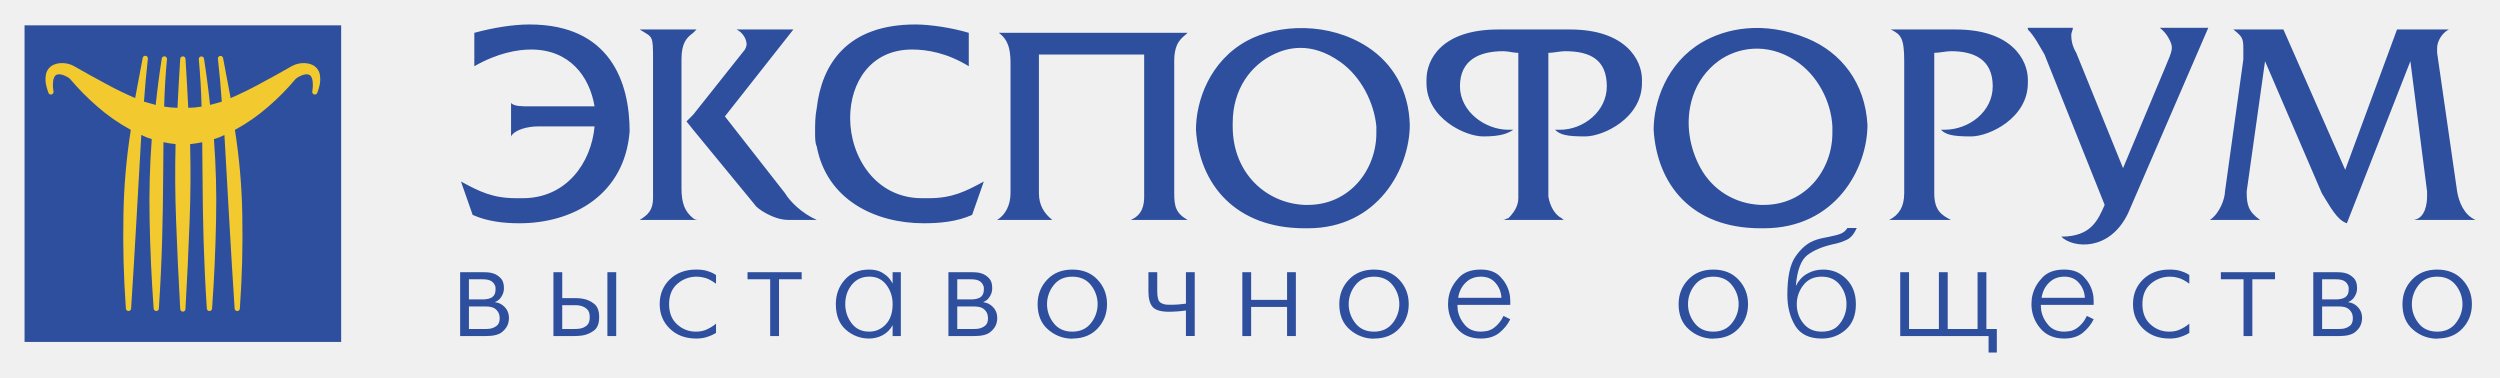
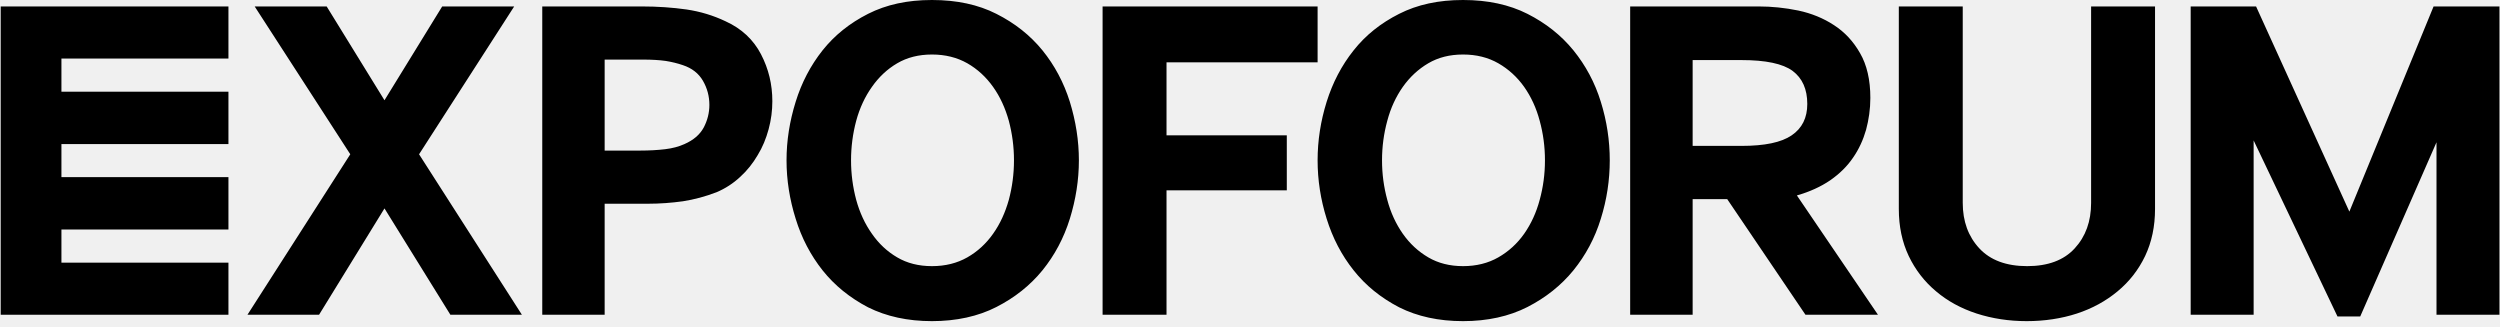
- <svg xmlns="http://www.w3.org/2000/svg" viewBox="0.96 81.99 190.83 28.78">
-   <g>
-     <g fill-rule="evenodd" clip-rule="evenodd">
-       <path d="M96.157 85.099c-2.858 1.549-3.907 4.599-3.907 6.795.255 4.206 3.059 7.521 8.29 7.521h.256c5.354 0 7.775-4.588 7.775-7.903-.072-2.623-1.295-4.672-3.191-5.917-2.968-1.948-6.845-1.781-9.223-.496zm4.382 12.532c-2.932-.129-5.485-2.423-5.485-5.992v-.255c0-2.657 1.446-4.457 3.157-5.261.906-.426 2.76-1.049 5.07.603 1.594 1.138 2.568 3.113 2.74 4.913v.51c0 2.804-2.039 5.482-5.227 5.482h-.255zm30.305-12.39c-2.668 1.583-3.658 4.521-3.658 6.653.256 4.206 2.932 7.521 8.158 7.521h.256c5.486 0 7.908-4.588 7.908-7.903-.182-3.177-1.977-5.511-4.604-6.594-3.314-1.369-6.213-.776-8.06.323zm4.5 12.39c-1.941-.084-3.662-1.119-4.598-2.85-.756-1.382-1.236-3.393-.574-5.413a5.46 5.46 0 0 1 1.977-2.73c1.383-1 3.623-1.456 5.824-.044 1.74 1.112 2.766 3.171 2.857 5.045v.51c0 2.804-2.045 5.482-5.23 5.482h-.256zm35.453-1.022c0 .51-.383 1.658-1.148 2.168h3.824c-.893-.637-1.02-1.146-1.02-2.168l1.402-9.947 4.334 10.076c.637 1.02 1.146 2.039 1.912 2.295l4.848-12.371 1.275 9.947v.383c0 .51-.127 1.658-1.02 1.785h4.717c-.893-.383-1.275-1.402-1.402-2.168l-1.529-10.584v-.382c0-.505.383-1.147.893-1.402h-3.953l-3.955 10.712-4.717-10.712h-3.824c.637.51.764.637.764 1.402v.893l-1.401 10.073zM155.75 84.113v.128c.51.51.893 1.274 1.273 1.912l4.59 11.478c-.51 1.146-1.02 2.422-3.314 2.422.893.891 3.697 1.146 5.1-1.785l6.123-14.155h-3.701c.26.196.49.461.646.736.451.779.318.961-.205 2.221l-3.246 7.756-3.57-8.801c-.381-.637-.381-1.147-.381-1.402 0-.127.127-.382.127-.51h-3.442zm-9.438 12.625c0 1.02-.383 1.656-1.148 2.039h4.717c-.766-.383-1.275-.766-1.275-2.039V86.025c.383 0 .893-.127 1.275-.127 1.785 0 3.188.638 3.188 2.682 0 1.912-1.781 3.314-3.697 3.314h-.256c.383.382.893.51 2.295.51s4.34-1.402 4.34-4.079v-.255c0-1.534-1.275-3.829-5.486-3.829h-4.973c.766.382 1.021.637 1.021 2.422v10.075h-.001zM120.17 98.65c-.51-.256-.893-.893-1.02-1.658V86.025c.383 0 .893-.127 1.275-.127 1.912 0 3.186.638 3.186 2.682 0 1.912-1.783 3.314-3.568 3.314h-.383c.383.382.893.51 2.295.51s4.34-1.402 4.34-4.079v-.255c0-1.534-1.281-3.829-5.486-3.829H115.326c-4.328 0-5.48 2.294-5.48 3.829v.255c0 2.677 2.936 4.079 4.334 4.079 1.402 0 1.912-.255 2.295-.51h-.383c-1.785 0-3.691-1.402-3.691-3.314 0-2.044 1.523-2.682 3.309-2.682.383 0 .766.127 1.146.127V97.119c0 .639-.381 1.148-.764 1.531-.127 0-.256.127-.383.127h4.717c-.127 0-.127 0-.256-.127zm-42.075-1.912c0 .893-.383 1.656-1.02 2.039h4.207c-.638-.51-1.02-1.146-1.02-2.039V86.153h8.035v10.839c0 .639-.127 1.402-1.02 1.785h4.334c-.892-.51-1.02-1.02-1.02-2.039V86.663c0-1.525.638-1.785 1.02-2.167H77.203c.893.642.893 1.657.893 2.549v9.693h-.001zm-14.791-6.501c-.127.637-.127 1.274-.127 1.784s0 .893.127 1.147c.765 4.08 4.466 5.865 8.163 5.865 1.274 0 2.549-.129 3.696-.639l.893-2.549c-1.402.764-2.422 1.274-4.207 1.274h-.51c-3.569 0-5.486-3.186-5.486-6.118 0-2.677 1.535-5.231 4.722-5.231 1.147 0 2.677.255 4.334 1.275v-2.549c-1.275-.383-2.932-.638-4.079-.638-5.232 0-7.144 3.059-7.526 6.379zm-16.959 1.402c-.255 2.804-2.167 5.48-5.481 5.48h-.51c-1.785 0-2.805-.51-4.207-1.274l.892 2.549c1.143.51 2.422.639 3.569.639 4.079 0 8.03-2.168 8.413-7.012 0-3.824-1.53-8.163-7.648-8.163-1.274 0-2.804.255-4.207.638v2.549c1.785-1.02 3.314-1.275 4.334-1.275 2.932 0 4.461 2.044 4.844 4.339H41.5c-.765 0-1.275 0-1.53-.255v2.55c.255-.51 1.274-.765 2.04-.765h4.335zm7.526-7.398h-4.083c1.02.637 1.02.382 1.02 2.422V97.12c0 .893-.382 1.275-1.02 1.658h4.466c-.255 0-.383-.127-.383-.127-.637-.51-.892-1.148-.892-2.295v-9.82c0-1.275.382-1.657.892-2.04l.255-.255h-.255zm0 7.653l4.717 5.737c.127.254 1.402 1.146 2.549 1.146h2.167c-1.147-.51-2.04-1.402-2.422-2.039l-4.589-5.864 5.227-6.633h-4.334c.51.255.765.765.765 1.147 0 .127-.127.382-.127.382l-3.952 4.977-.51.51.509.637zM2.834 83.925v24.167h24.167V83.925H2.834z" fill="#2d4f9e" />
-       <path d="M14.717 86.477a278.915 278.915 0 0 0-.21 3.744 6.76 6.76 0 0 1-1.016-.096 53.84 53.84 0 0 1 .214-3.615.202.202 0 0 0-.18-.221.201.201 0 0 0-.217.17 67.69 67.69 0 0 0-.462 3.54 22.616 22.616 0 0 1-.897-.251c.082-1.155.17-2.13.299-3.278a.199.199 0 0 0-.177-.221.194.194 0 0 0-.217.159c-.21 1.077-.381 1.991-.578 3.068a26.706 26.706 0 0 1-2.205-1.074 99.33 99.33 0 0 1-2.494-1.383 1.87 1.87 0 0 0-1.002-.211c-.173.01-.319.041-.482.109a1.017 1.017 0 0 0-.633.793 2.01 2.01 0 0 0 .058.921c.041.16.082.292.143.449a.196.196 0 0 0 .255.115.198.198 0 0 0 .129-.217 2.538 2.538 0 0 1-.024-.829.838.838 0 0 1 .088-.285c.194-.371.727-.149.985-.003a.995.995 0 0 1 .238.18A18.547 18.547 0 0 0 8.364 90.1a14.061 14.061 0 0 0 2.582 1.804 46.247 46.247 0 0 0-.564 6.468c-.044 2.521.01 4.654.187 7.174a.199.199 0 0 0 .211.186.197.197 0 0 0 .187-.186c.143-2.227.258-4.109.384-6.334l.394-6.921c.269.139.51.234.798.316a64.845 64.845 0 0 0-.163 6.14 125.5 125.5 0 0 0 .309 6.799.198.198 0 0 0 .211.186.197.197 0 0 0 .187-.186c.238-3.596.309-6.732.33-10.286.007-.85.014-1.566.02-2.416.323.071.598.112.924.143a91.504 91.504 0 0 0 .041 5.857c.088 2.371.184 4.373.315 6.744a.201.201 0 0 0 .199.189v.002a.2.2 0 0 0 .2-.191c.134-2.369.229-4.373.318-6.742.077-2.059.086-3.798.039-5.857a7.48 7.48 0 0 0 .924-.143c.009.849.014 1.566.021 2.416.021 3.551.093 6.688.33 10.284a.199.199 0 0 0 .187.188.198.198 0 0 0 .212-.188c.17-2.387.26-4.406.307-6.797a64.167 64.167 0 0 0-.163-6.14c.291-.083.53-.179.8-.316l.393 6.921c.127 2.225.241 4.105.386 6.332a.198.198 0 0 0 .187.188.199.199 0 0 0 .211-.188c.175-2.518.229-4.65.187-7.172a46.72 46.72 0 0 0-.564-6.47 14.025 14.025 0 0 0 2.583-1.804 18.025 18.025 0 0 0 2.03-2.059 1 1 0 0 1 .239-.18c.258-.146.79-.367.984.003.049.093.076.18.09.285.037.291.03.542-.023.829a.2.2 0 0 0 .384.102c.059-.155.102-.289.143-.449.09-.314.107-.598.058-.921a1.019 1.019 0 0 0-.634-.792 1.372 1.372 0 0 0-.48-.107 1.845 1.845 0 0 0-1.002.211c-.87.498-1.61.907-2.495 1.381-.758.411-1.414.73-2.204 1.075a290.599 290.599 0 0 0-.578-3.068.2.2 0 0 0-.394.06c.129 1.15.218 2.123.297 3.278-.314.096-.58.17-.897.251a67.83 67.83 0 0 0-.462-3.54.2.2 0 0 0-.396.051c.114 1.267.179 2.341.214 3.615-.355.06-.658.089-1.018.096a277.842 277.842 0 0 0-.21-3.743.2.2 0 0 0-.193-.187c-.108.001-.203.079-.21.186z" fill="#f2ca30" />
-       <path d="M37.901 102.768c.058 0 .159.006.296.012.139.006.288.039.443.09.194.066.375.186.539.354.165.168.248.422.248.76 0 .057-.005.119-.012.178s-.022.123-.044.191a1.328 1.328 0 0 1-.213.393.926.926 0 0 1-.404.293v.021c.285.029.532.156.741.377.21.221.315.496.315.824a1.525 1.525 0 0 1-.045.362c-.059.254-.215.488-.466.699-.25.213-.665.32-1.24.32h-1.976v-4.873h1.818v-.001zm.1 4.334c.052 0 .112-.002.175-.004.063-.004.126-.012.184-.018.188-.029.359-.104.511-.219.153-.117.231-.311.231-.578 0-.047-.005-.094-.011-.146-.006-.051-.02-.109-.034-.168a.869.869 0 0 0-.286-.398c-.146-.123-.393-.188-.735-.188h-1.281v1.719h1.246zm-.213-2.256c.329 0 .578-.059.746-.174.168-.117.254-.316.254-.602 0-.045-.002-.092-.005-.141a.357.357 0 0 0-.041-.141.678.678 0 0 0-.264-.33c-.139-.1-.37-.15-.691-.15h-1.033v1.537h1.034v.001zm7.056-.102c.097 0 .201.006.307.012.109.006.22.023.332.045.299.053.577.18.831.381s.382.539.382 1.012c0 .484-.133.83-.398 1.027s-.558.324-.871.375a3.325 3.325 0 0 1-.308.033c-.1.006-.197.012-.288.012h-1.626v-4.873h.672v1.977h.967v-.001zm-.057 2.358c.066 0 .14-.002.218-.004.078-.004.16-.016.241-.029.18-.029.348-.107.5-.23.153-.121.231-.34.231-.645 0-.275-.07-.48-.208-.605a.998.998 0 0 0-.456-.248 1.172 1.172 0 0 0-.287-.051c-.093-.002-.171-.006-.231-.006h-.92v1.818h.912zm2.537-4.334h.673v4.873h-.673v-4.873zm8.291 4.636l-.097.051c-.032.02-.069.039-.106.062-.157.08-.344.154-.561.219a2.698 2.698 0 0 1-.74.096c-.832 0-1.506-.252-2.021-.752-.516-.502-.774-1.127-.774-1.875 0-.762.259-1.393.774-1.891s1.187-.748 2.01-.748c.32 0 .59.033.807.096.216.064.394.135.528.209l.1.062c.029.018.057.037.08.049v.662c-.322-.23-.598-.379-.825-.441a2.398 2.398 0 0 0-.646-.096c-.56 0-1.053.182-1.475.543-.423.361-.636.883-.636 1.555 0 .658.204 1.174.611 1.543.407.371.886.557 1.433.557.328 0 .621-.062.875-.186s.476-.264.663-.422v.707zm4.135-4.097l-1.729.002v-.541h4.132v.541h-1.729v4.332h-.674v-4.334zm9.346-.539h.627v4.873h-.627v-.83a1.84 1.84 0 0 1-.781.775 2.23 2.23 0 0 1-1.017.246 2.635 2.635 0 0 1-1.763-.666c-.516-.447-.774-1.102-.774-1.961 0-.734.231-1.357.69-1.867.459-.514 1.08-.771 1.857-.771.12 0 .246.01.375.027.131.02.269.057.411.107.18.074.359.186.534.33.174.145.331.348.467.602v-.865h.001zm-1.796 4.537c.501 0 .926-.186 1.274-.555.348-.371.522-.887.522-1.545 0-.555-.158-1.043-.472-1.465-.314-.422-.75-.635-1.303-.635-.553 0-1 .203-1.335.611-.336.408-.506.904-.506 1.488 0 .545.162 1.031.482 1.459.321.428.768.641 1.337.641h.001v.001zm7.875-4.537c.058 0 .159.006.296.012.139.006.288.039.442.09.194.066.375.186.539.354.164.168.247.422.247.76 0 .057-.005.119-.012.178a1.01 1.01 0 0 1-.043.191 1.351 1.351 0 0 1-.213.393.926.926 0 0 1-.404.293v.021c.284.029.532.156.74.377.211.221.315.496.315.824a1.349 1.349 0 0 1-.045.362c-.058.254-.215.488-.466.699-.25.213-.664.32-1.239.32h-1.977v-4.873h1.82v-.001zm.1 4.334c.052 0 .112-.002.175-.004.063-.004.126-.012.185-.018.188-.029.359-.104.511-.219.154-.117.231-.311.231-.578a1.353 1.353 0 0 0-.046-.314.876.876 0 0 0-.286-.398c-.146-.123-.393-.188-.736-.188h-1.28v1.719h1.246zm-.213-2.256c.329 0 .578-.059.746-.174.168-.117.254-.316.254-.602 0-.045-.002-.092-.005-.141s-.018-.096-.041-.141a.676.676 0 0 0-.263-.33c-.14-.1-.37-.15-.691-.15h-1.033v1.537h1.033v.001zm7.751 2.998c-.704-.006-1.323-.242-1.853-.701s-.797-1.105-.797-1.938c0-.732.244-1.355.729-1.867.485-.514 1.127-.771 1.921-.771.8 0 1.443.258 1.925.771.482.512.724 1.135.724 1.867s-.242 1.355-.724 1.863c-.482.51-1.125.764-1.925.764v.012zm0-.539c.612 0 1.089-.221 1.426-.656a2.318 2.318 0 0 0 0-2.89c-.336-.432-.813-.65-1.426-.65-.615 0-1.09.217-1.426.65a2.308 2.308 0 0 0-.506 1.447c0 .531.168 1.014.504 1.447.336.433.813.652 1.428.652zm8.67-1.617a6.788 6.788 0 0 1-.595.068c-.126.006-.252.014-.375.021-.123.006-.228.01-.31.01-.621 0-1.04-.121-1.256-.363s-.325-.639-.325-1.186v-1.471h.673v1.471c0 .465.085.752.257.859.172.107.372.158.597.152H90.562c.097 0 .214-.008.343-.018.131-.01.325-.031.579-.061v-2.404h.673v4.873h-.673v-1.951h-.001zm4.307-2.92h.672v2.111h2.742v-2.111h.672v4.873h-.672v-2.223h-2.742v2.223h-.672v-4.873zm10.05 5.076a2.786 2.786 0 0 1-1.852-.701c-.531-.459-.797-1.105-.797-1.938 0-.732.244-1.355.729-1.867.484-.514 1.127-.771 1.92-.771.801 0 1.445.258 1.926.771.482.512.725 1.135.725 1.867s-.242 1.355-.725 1.863c-.48.51-1.125.764-1.926.764v.012zm0-.539c.613 0 1.09-.221 1.428-.656a2.318 2.318 0 0 0 0-2.89c-.338-.432-.814-.65-1.428-.65s-1.09.217-1.426.65a2.308 2.308 0 0 0-.506 1.447c0 .531.168 1.014.506 1.447.336.433.813.652 1.426.652zm10.402-.946c-.195.398-.473.742-.832 1.033s-.832.439-1.416.439c-.793 0-1.41-.27-1.846-.803a2.796 2.796 0 0 1-.656-1.824c0-.119.008-.244.02-.375a2.75 2.75 0 0 1 .08-.398c.125-.463.381-.891.756-1.279.379-.391.928-.586 1.646-.586.643 0 1.141.184 1.488.545.348.363.574.768.68 1.207.029.105.051.211.061.314s.018.205.018.303v.326h-4.031V105.316c0 .068.006.137.012.203.006.068.016.139.023.213.074.389.254.748.543 1.078.287.328.691.494 1.207.494.127 0 .277-.016.449-.045.172-.027.354-.109.539-.234a2.37 2.37 0 0 0 .742-.921l.517.255zm-.676-1.636a1.814 1.814 0 0 0-.432-1.115c-.271-.334-.65-.5-1.129-.5-.471 0-.861.152-1.172.459s-.502.693-.568 1.156h3.301zm16.174 3.121a2.786 2.786 0 0 1-1.852-.701c-.531-.459-.797-1.105-.797-1.938 0-.732.244-1.355.729-1.867.484-.514 1.127-.771 1.92-.771.801 0 1.445.258 1.926.771.482.512.725 1.135.725 1.867s-.242 1.355-.725 1.863c-.48.51-1.125.764-1.926.764v.012zm0-.539c.613 0 1.092-.221 1.426-.656a2.308 2.308 0 0 0 0-2.89c-.334-.432-.812-.65-1.426-.65s-1.09.217-1.426.65a2.308 2.308 0 0 0-.506 1.447c0 .531.168 1.014.504 1.447.338.433.815.652 1.428.652zm6.336-3.537a2.02 2.02 0 0 1 .82-.881c.363-.213.773-.32 1.223-.32.703 0 1.299.244 1.779.725.482.482.725 1.123.725 1.914 0 .844-.256 1.494-.77 1.947-.512.453-1.125.68-1.834.68-.957 0-1.637-.33-2.033-.988s-.594-1.441-.594-2.346c0-1.355.205-2.328.615-2.918.41-.592.865-.994 1.359-1.201.201-.082.402-.146.6-.191s.385-.084.557-.113a.314.314 0 0 0 .045-.004.177.177 0 0 0 .045-.018c.373-.068.666-.146.875-.234.211-.092.371-.234.484-.428h.719c-.201.449-.447.746-.736.887a4.241 4.241 0 0 1-.982.336c-.014 0-.029.004-.039.006a.093.093 0 0 1-.029.006c-.836.188-1.498.467-1.98.832-.48.365-.777 1.137-.883 2.311h.034v-.002zm1.932 3.537c.568 0 .998-.164 1.285-.488a2.369 2.369 0 0 0 .602-1.34c.006-.092.012-.182.012-.271 0-.547-.166-1.033-.496-1.457-.33-.428-.797-.641-1.402-.641-.6 0-1.066.217-1.398.65-.334.432-.5.918-.5 1.447 0 .562.168 1.053.504 1.471.336.418.801.629 1.393.629zm6-4.537h.672v4.334h2.279v-4.334h.674v4.334h2.279v-4.334h.672v4.334h.797v1.797h-.629v-1.258h-6.744v-4.873zm14.767 3.591a3.046 3.046 0 0 1-.832 1.033c-.357.291-.832.439-1.416.439-.793 0-1.41-.27-1.846-.803a2.796 2.796 0 0 1-.656-1.824c0-.119.008-.244.021-.375s.041-.264.078-.398c.127-.463.379-.891.756-1.279.379-.391.93-.586 1.646-.586.645 0 1.141.184 1.488.545.348.363.574.768.68 1.207.029.105.051.211.061.314.012.104.018.205.018.303v.326h-4.031V105.316c0 .068.006.137.012.203.006.068.016.139.023.213.074.389.254.748.543 1.078.287.328.691.494 1.207.494.127 0 .279-.016.449-.045.172-.027.354-.109.539-.234.125-.092.256-.209.381-.355.129-.145.25-.336.361-.566l.518.255zm-.675-1.636a1.803 1.803 0 0 0-.432-1.115c-.271-.334-.65-.5-1.129-.5-.471 0-.861.152-1.172.459s-.502.693-.568 1.156h3.301zm7.976 2.681l-.098.051c-.031.02-.068.039-.105.062-.156.08-.346.154-.562.219a2.688 2.688 0 0 1-.74.096c-.83 0-1.504-.252-2.02-.752-.516-.502-.775-1.127-.775-1.875 0-.762.26-1.393.775-1.891s1.186-.748 2.01-.748c.32 0 .59.033.807.096.217.064.395.135.527.209l.102.062c.029.018.057.037.078.049v.662c-.32-.23-.598-.379-.824-.441a2.409 2.409 0 0 0-.646-.096c-.561 0-1.053.182-1.475.543-.424.361-.635.883-.635 1.555 0 .658.203 1.174.611 1.543.406.371.885.557 1.432.557.328 0 .621-.062.875-.186s.475-.264.662-.422l.001.707zm4.137-4.097l-1.73.002v-.541h4.133v.541h-1.73v4.332h-.672v-4.334h-.001zm7.144-.539c.057 0 .158.006.295.012.139.006.289.039.443.09.193.066.375.186.539.354s.246.422.246.76c0 .057-.004.119-.012.178a.938.938 0 0 1-.043.191 1.305 1.305 0 0 1-.213.393.926.926 0 0 1-.404.293v.021c.285.029.531.156.74.377.211.221.316.496.316.824 0 .061-.006.121-.012.18-.008.059-.02.121-.035.182-.057.254-.215.488-.465.699-.25.213-.664.32-1.24.32h-1.975v-4.873h1.82v-.001zm.1 4.334c.053 0 .111-.002.176-.004.062-.004.125-.012.184-.018a1.13 1.13 0 0 0 .512-.219c.152-.117.23-.311.23-.578 0-.047-.006-.094-.012-.146-.006-.051-.02-.109-.033-.168a.886.886 0 0 0-.287-.398c-.145-.123-.393-.188-.736-.188h-1.279v1.719h1.245zm-.213-2.256c.328 0 .576-.059.744-.174.17-.117.254-.316.254-.602 0-.045 0-.092-.004-.141s-.018-.096-.041-.141a.667.667 0 0 0-.264-.33c-.139-.1-.369-.15-.689-.15h-1.033v1.537h1.033v.001zm7.75 2.998a2.786 2.786 0 0 1-1.852-.701c-.531-.459-.797-1.105-.797-1.938 0-.732.244-1.355.729-1.867.484-.514 1.127-.771 1.92-.771.801 0 1.445.258 1.926.771.482.512.725 1.135.725 1.867s-.242 1.355-.725 1.863c-.48.51-1.125.764-1.926.764v.012zm0-.539c.613 0 1.09-.221 1.426-.656.338-.438.506-.918.506-1.443 0-.529-.168-1.014-.506-1.447-.336-.432-.812-.65-1.426-.65s-1.09.217-1.426.65a2.308 2.308 0 0 0-.506 1.447c0 .531.168 1.014.504 1.447s.815.652 1.428.652z" fill="#2d4f9e" />
-     </g>
+ <svg xmlns="http://www.w3.org/2000/svg" width="222" height="29" viewBox="0 0 222 29" fill="none">
+   <g clip-path="url(#clip0_1025_386)">
+     <path d="M216.102 0.572L208.623 18.792L200.339 0.572H194.532V27.946H200.123V12.47L207.569 28.102H209.588L216.361 12.635V27.946H221.952V0.572H216.102ZM185.69 0.572V18.013C185.69 19.658 185.206 21.001 184.232 22.057C183.274 23.105 181.859 23.633 180.011 23.633C178.166 23.633 176.742 23.105 175.767 22.057C174.784 21.001 174.291 19.658 174.291 18.013V0.572H168.615V18.55C168.615 20.108 168.908 21.494 169.495 22.733C170.082 23.962 170.893 25.01 171.919 25.867C172.937 26.733 174.146 27.392 175.526 27.842C176.924 28.292 178.399 28.517 179.97 28.517C181.539 28.517 183.049 28.292 184.429 27.842C185.801 27.392 187.001 26.733 188.044 25.867C189.08 25.01 189.9 23.962 190.487 22.733C191.073 21.494 191.367 20.108 191.367 18.55V0.572H185.69ZM159.564 17.355C160.712 17.026 161.695 16.575 162.532 16.004C163.36 15.424 164.034 14.765 164.543 14.012C165.069 13.258 165.448 12.427 165.707 11.527C165.949 10.626 166.087 9.682 166.087 8.695C166.087 7.084 165.776 5.759 165.172 4.72C164.577 3.672 163.809 2.849 162.86 2.234C161.92 1.619 160.867 1.186 159.685 0.935C158.512 0.693 157.33 0.572 156.156 0.572H144.759V27.946H150.307V17.684H153.378L160.323 27.946H166.76L159.564 17.355ZM154.646 12.955H150.307V5.335H154.646C156.803 5.335 158.313 5.655 159.185 6.296C160.047 6.945 160.487 7.915 160.487 9.232C160.487 10.461 160.03 11.388 159.098 12.02C158.175 12.652 156.691 12.955 154.646 12.955ZM142.153 9.041C141.627 7.335 140.807 5.811 139.72 4.469C138.625 3.126 137.261 2.052 135.639 1.23C134.009 0.407 132.102 0 129.919 0C127.736 0 125.864 0.407 124.242 1.23C122.611 2.052 121.265 3.126 120.204 4.469C119.134 5.811 118.341 7.335 117.806 9.041C117.271 10.756 117.003 12.488 117.003 14.237C117.003 15.986 117.271 17.718 117.806 19.424C118.341 21.139 119.134 22.663 120.204 24.006C121.265 25.348 122.611 26.439 124.242 27.288C125.864 28.102 127.754 28.517 129.919 28.517C132.085 28.517 134.009 28.093 135.639 27.262C137.261 26.43 138.625 25.348 139.72 24.006C140.807 22.663 141.627 21.139 142.153 19.424C142.688 17.718 142.947 15.986 142.947 14.237C142.947 12.488 142.688 10.756 142.153 9.041ZM136.726 17.744C136.424 18.879 135.959 19.883 135.346 20.758C134.725 21.641 133.957 22.334 133.051 22.854C132.145 23.373 131.092 23.633 129.919 23.633C128.746 23.633 127.711 23.373 126.83 22.854C125.942 22.334 125.191 21.641 124.57 20.758C123.957 19.883 123.491 18.879 123.19 17.744C122.879 16.61 122.724 15.441 122.724 14.237C122.724 13.033 122.879 11.864 123.19 10.73C123.491 9.587 123.957 8.591 124.57 7.716C125.191 6.841 125.942 6.14 126.83 5.62C127.711 5.101 128.737 4.841 129.919 4.841C131.101 4.841 132.145 5.101 133.051 5.62C133.957 6.14 134.725 6.841 135.346 7.716C135.959 8.591 136.424 9.587 136.726 10.73C137.037 11.864 137.192 13.033 137.192 14.237C137.192 15.441 137.037 16.61 136.726 17.744ZM117.003 5.534V0.572H97.91V27.946H103.587V16.904H114.268V12.02H103.587V5.534H117.003ZM95.002 9.041C94.467 7.335 93.657 5.811 92.569 4.469C91.474 3.126 90.111 2.052 88.48 1.23C86.858 0.407 84.951 0 82.76 0C80.568 0 78.713 0.407 77.082 1.23C75.46 2.052 74.115 3.126 73.045 4.469C71.983 5.811 71.181 7.335 70.655 9.041C70.12 10.756 69.844 12.488 69.844 14.237C69.844 15.986 70.12 17.718 70.655 19.424C71.181 21.139 71.983 22.663 73.045 24.006C74.115 25.348 75.46 26.439 77.082 27.288C78.713 28.102 80.603 28.517 82.76 28.517C84.916 28.517 86.858 28.093 88.48 27.262C90.111 26.43 91.474 25.348 92.569 24.006C93.657 22.663 94.467 21.139 95.002 19.424C95.529 17.718 95.805 15.986 95.805 14.237C95.805 12.488 95.529 10.756 95.002 9.041ZM89.584 17.744C89.265 18.879 88.808 19.883 88.186 20.758C87.565 21.641 86.806 22.334 85.9 22.854C84.986 23.373 83.942 23.633 82.76 23.633C81.578 23.633 80.551 23.373 79.671 22.854C78.782 22.334 78.04 21.641 77.427 20.758C76.806 19.883 76.341 18.879 76.03 17.744C75.728 16.61 75.573 15.441 75.573 14.237C75.573 13.033 75.728 11.864 76.03 10.73C76.341 9.587 76.806 8.591 77.427 7.716C78.04 6.841 78.782 6.14 79.671 5.62C80.551 5.101 81.586 4.841 82.76 4.841C83.933 4.841 84.986 5.101 85.9 5.62C86.806 6.14 87.565 6.841 88.186 7.716C88.808 8.591 89.265 9.587 89.584 10.73C89.886 11.864 90.041 13.033 90.041 14.237C90.041 15.441 89.886 16.61 89.584 17.744ZM67.575 4.815C66.902 3.525 65.858 2.537 64.425 1.888C63.33 1.368 62.182 1.022 60.957 0.84C59.732 0.667 58.412 0.572 56.98 0.572H48.153V27.946H53.693V18.091H57.566C58.602 18.091 59.628 18.013 60.638 17.874C61.647 17.718 62.639 17.45 63.632 17.069C64.408 16.74 65.116 16.281 65.728 15.709C66.35 15.146 66.859 14.497 67.281 13.778C67.713 13.077 68.032 12.297 68.256 11.466C68.481 10.634 68.584 9.803 68.584 8.989C68.584 7.5 68.256 6.123 67.575 4.815ZM62.493 11.319C62.148 11.96 61.578 12.444 60.767 12.8C60.284 13.016 59.723 13.172 59.059 13.25C58.403 13.328 57.67 13.371 56.85 13.371H53.693V5.291H57.066C57.903 5.291 58.593 5.335 59.128 5.413C59.654 5.499 60.163 5.62 60.638 5.785C61.449 6.053 62.044 6.521 62.424 7.179C62.803 7.837 62.993 8.547 62.993 9.318C62.993 10.02 62.821 10.695 62.493 11.319ZM37.213 13.7L45.66 0.572H39.267L34.142 8.903L29.008 0.572H22.615L31.105 13.7L21.977 27.946H28.335L34.142 18.507L39.992 27.946H46.342L37.213 13.7Z" fill="black" />
+     <path d="M20.286 5.199V0.574H0.062V27.949H20.286V23.324H5.455V20.38H20.286V15.729H5.455V12.794H20.286V8.143H5.455V5.199H20.286Z" fill="black" />
  </g>
+   <defs>
+     <clipPath id="clip0_1025_386">
+       <rect width="222" height="29" fill="white" />
+     </clipPath>
+   </defs>
+   <div data-perplexity-controlled-tab-indicator="" aria-hidden="true" inert="" />
</svg>
